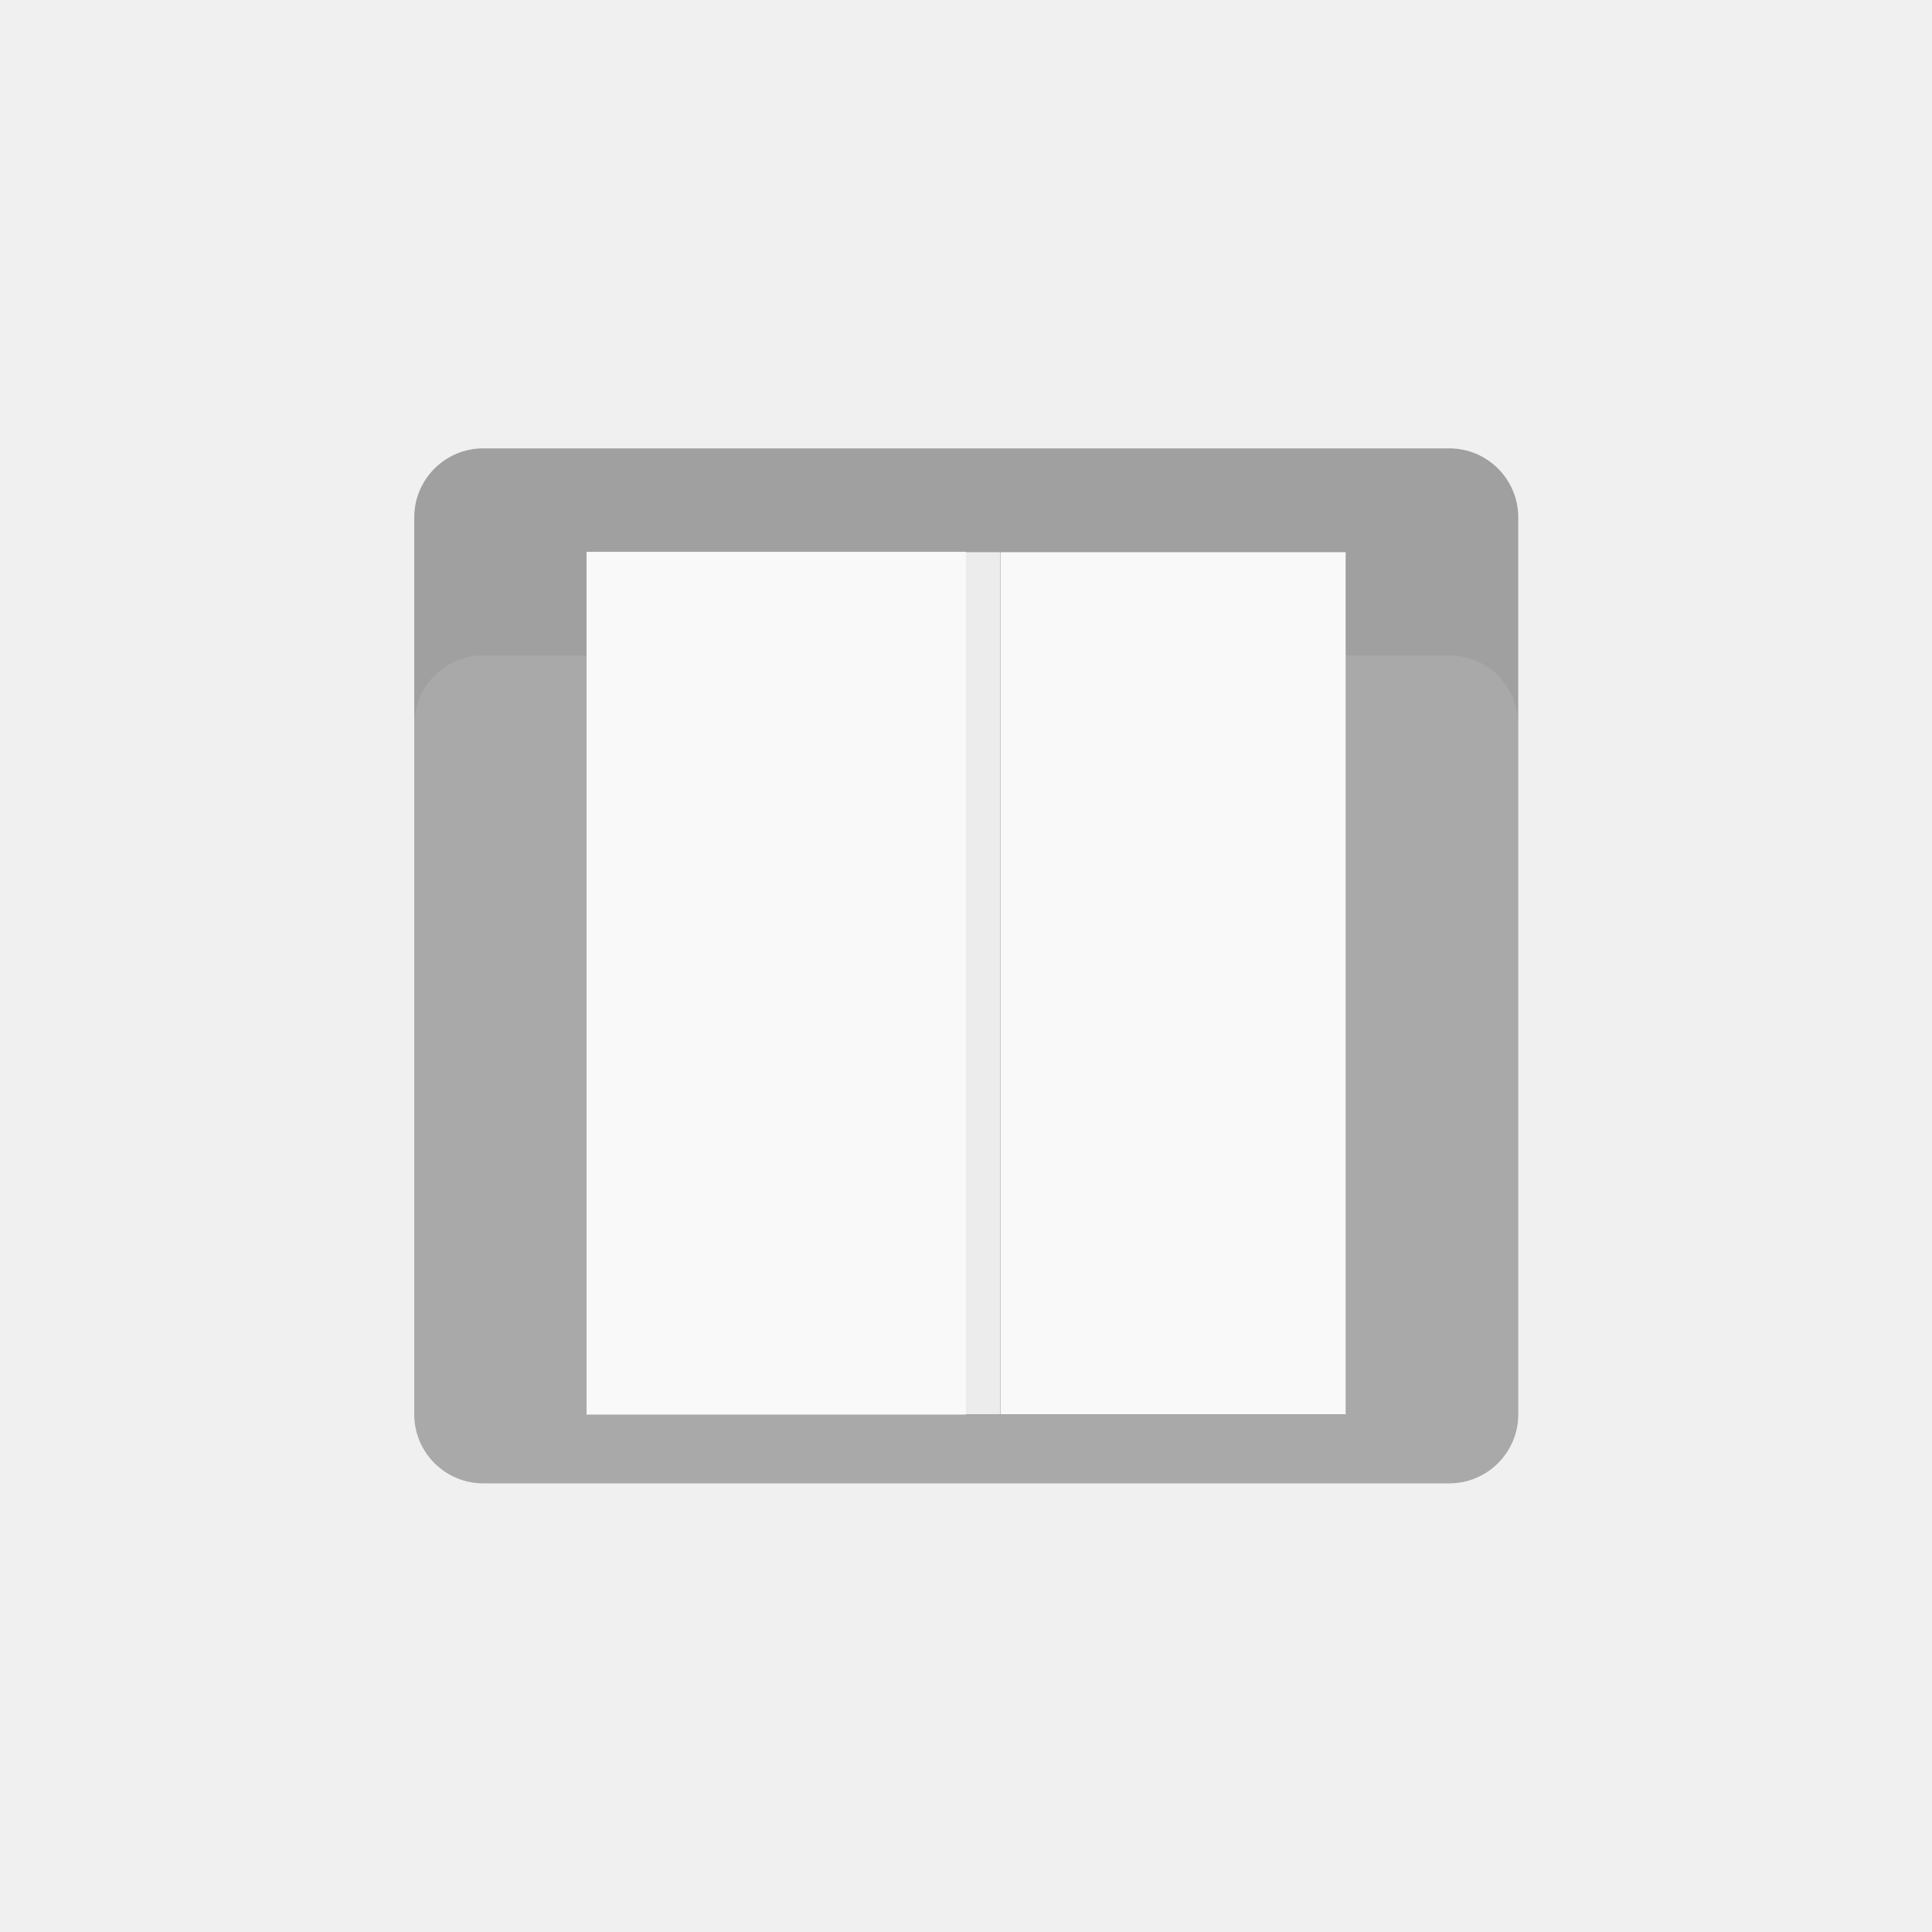
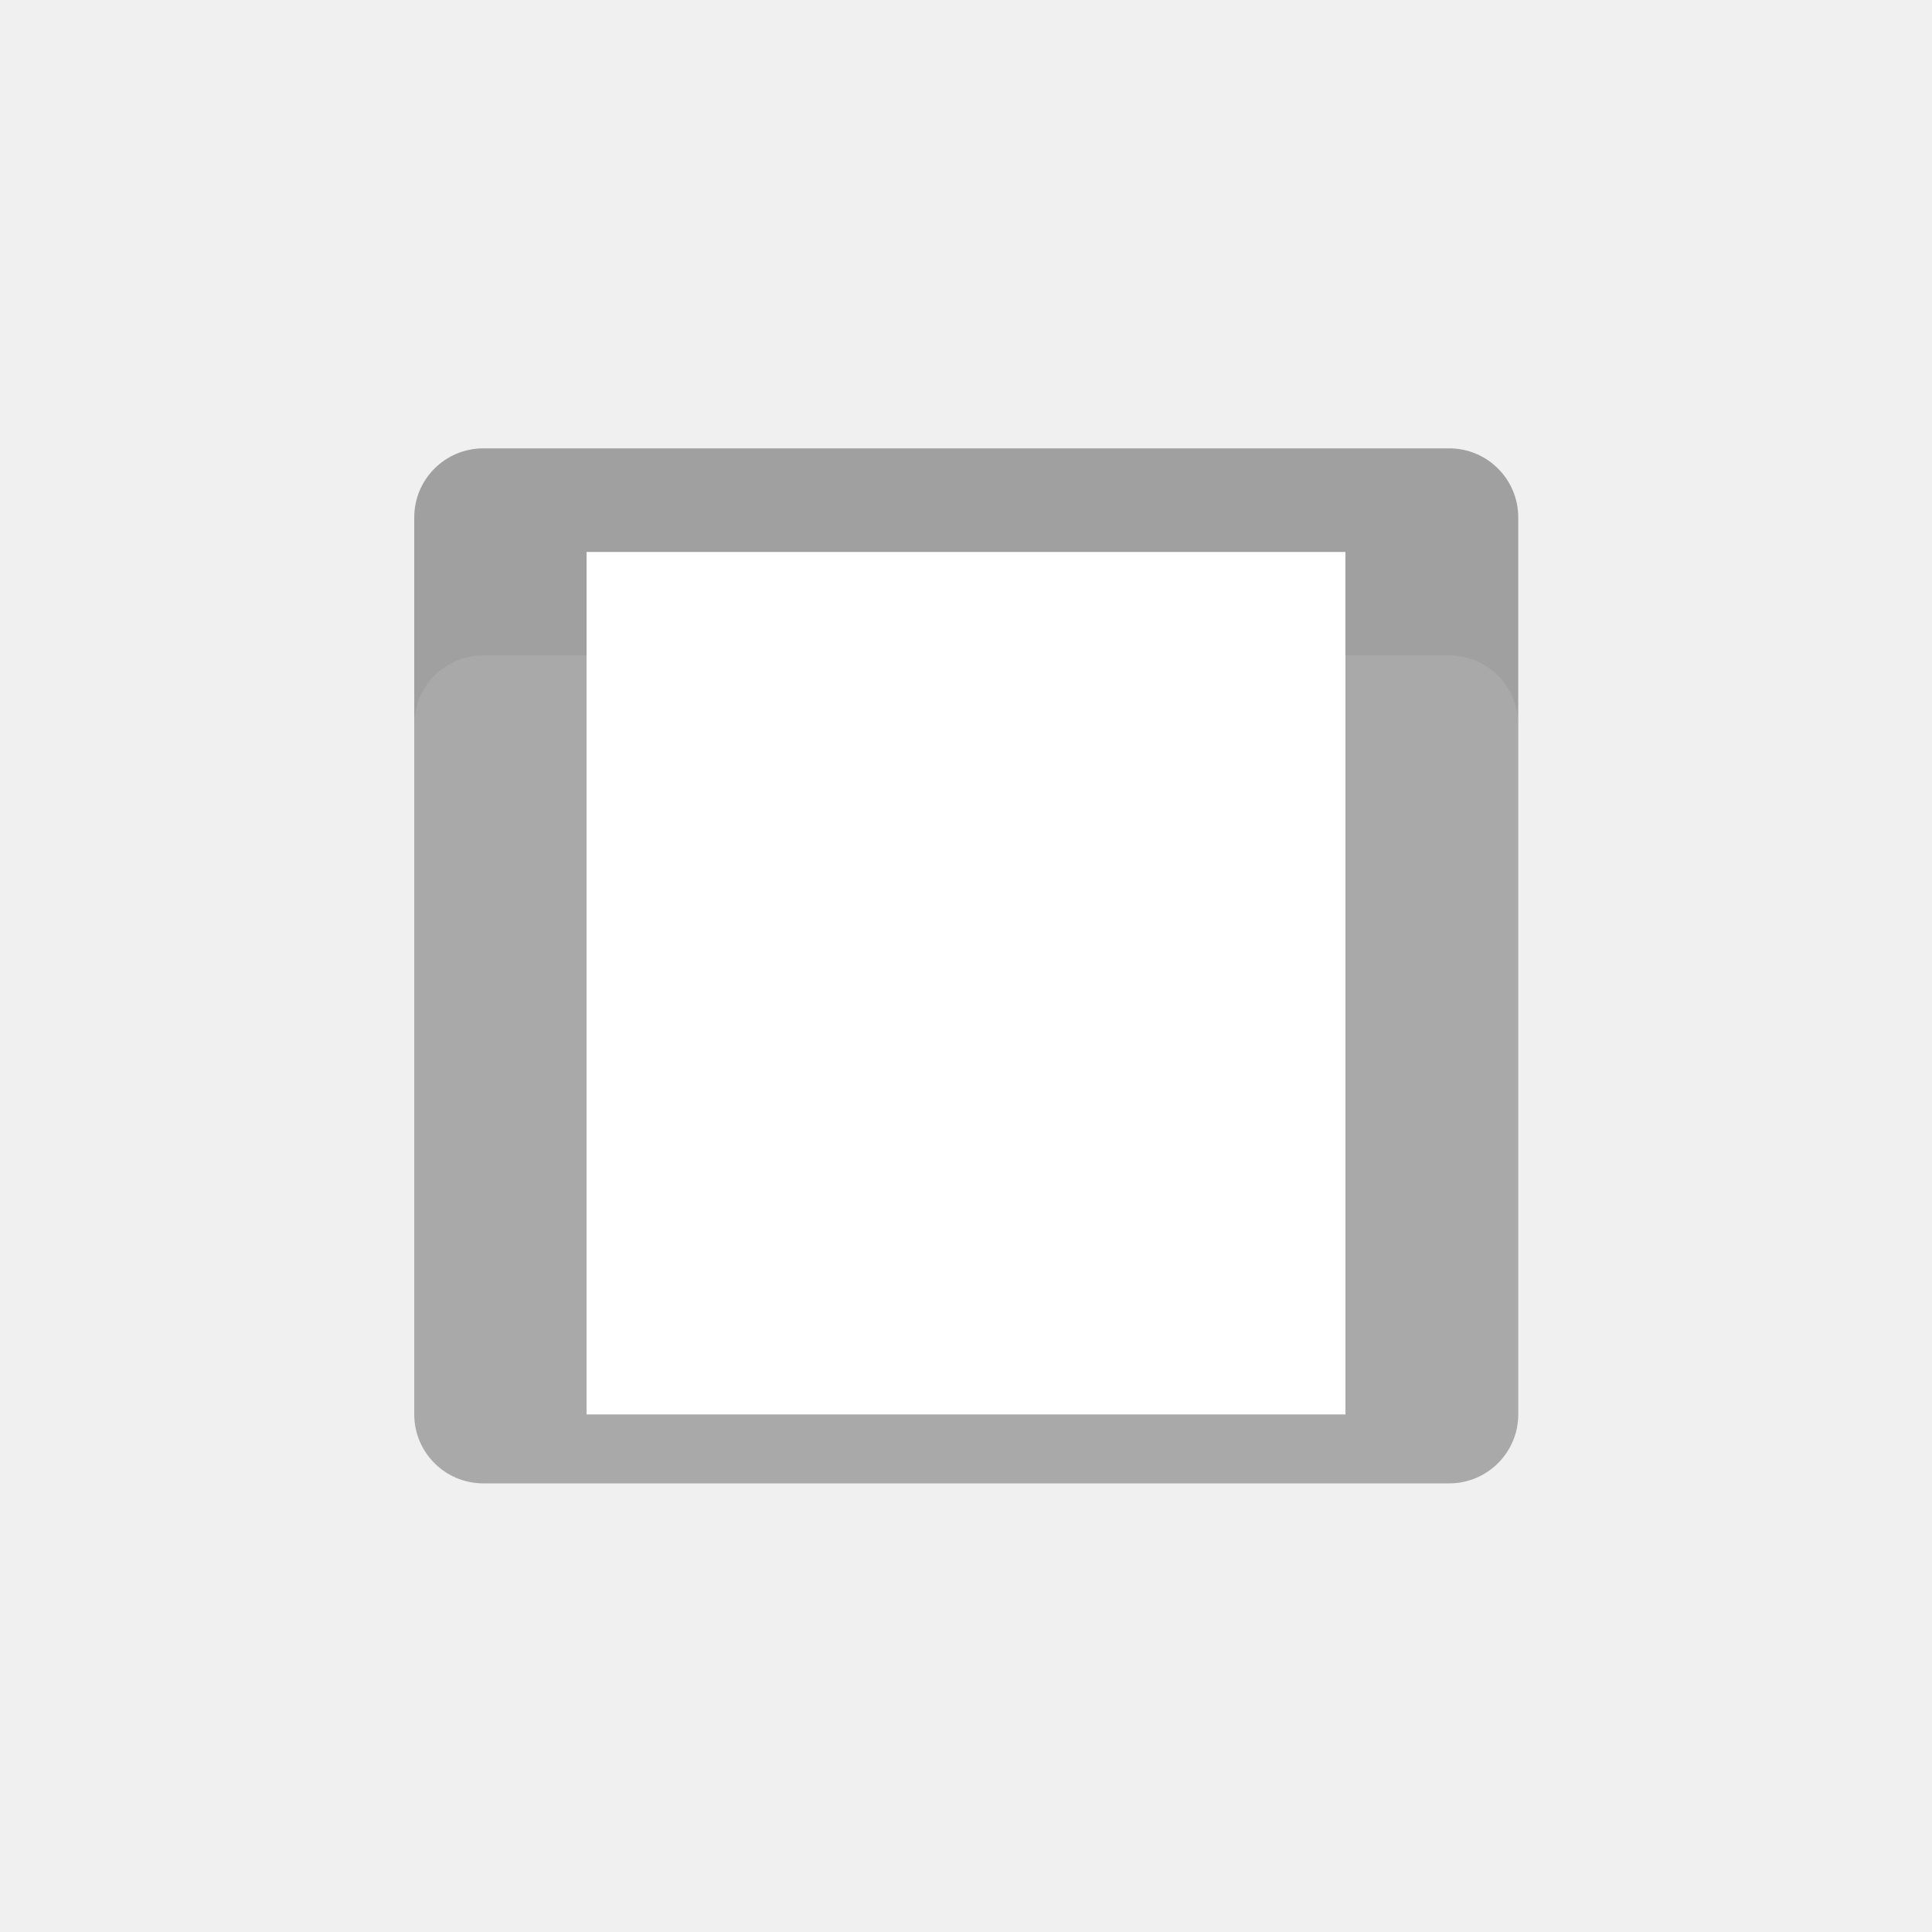
<svg xmlns="http://www.w3.org/2000/svg" viewBox="0 0 10 10">
  <path d="m106 524c0 1.104-.896 2-2 2h-28c-1.104 0-2-.896-2-2v-26c0-1.104.896-2 2-2h28c1.104 0 2 .896 2 2v26" fill="#a0a0a0" transform="matrix(.17857 0 0 .17857-11.07-86.25)" />
  <g opacity=".09">
    <path d="m106 524c0 1.104-.896 2-2 2h-28c-1.104 0-2-.896-2-2v-20c0-1.104.896-2 2-2h28c1.104 0 2 .896 2 2v20" fill="#fff" transform="matrix(.17857 0 0 .17857-11.07-86.25)" />
  </g>
-   <path fill="#fff" d="m3.036 2.857h1.964v4.464h-1.964z" />
-   <path fill="#1e1e1e" d="m5 2.857h1.964v4.464h-1.964z" />
-   <g fill="#f9f9f9">
-     <path d="m3.036 2.857h2.143v4.464h-2.143z" />
-     <path d="m5.179 2.857h1.786v4.464h-1.786z" />
+   <g fill="#fff">
+     <path d="m3.036 2.857h1.964v4.464h-1.964z" />
+     <path d="m5 2.857h1.964v4.464h-1.964z" />
  </g>
-   <path stroke-width=".179" stroke="#605f5f" stroke-miterlimit="10" fill="none" d="m5.089 2.857v4.464" stroke-opacity=".079" />
</svg>
